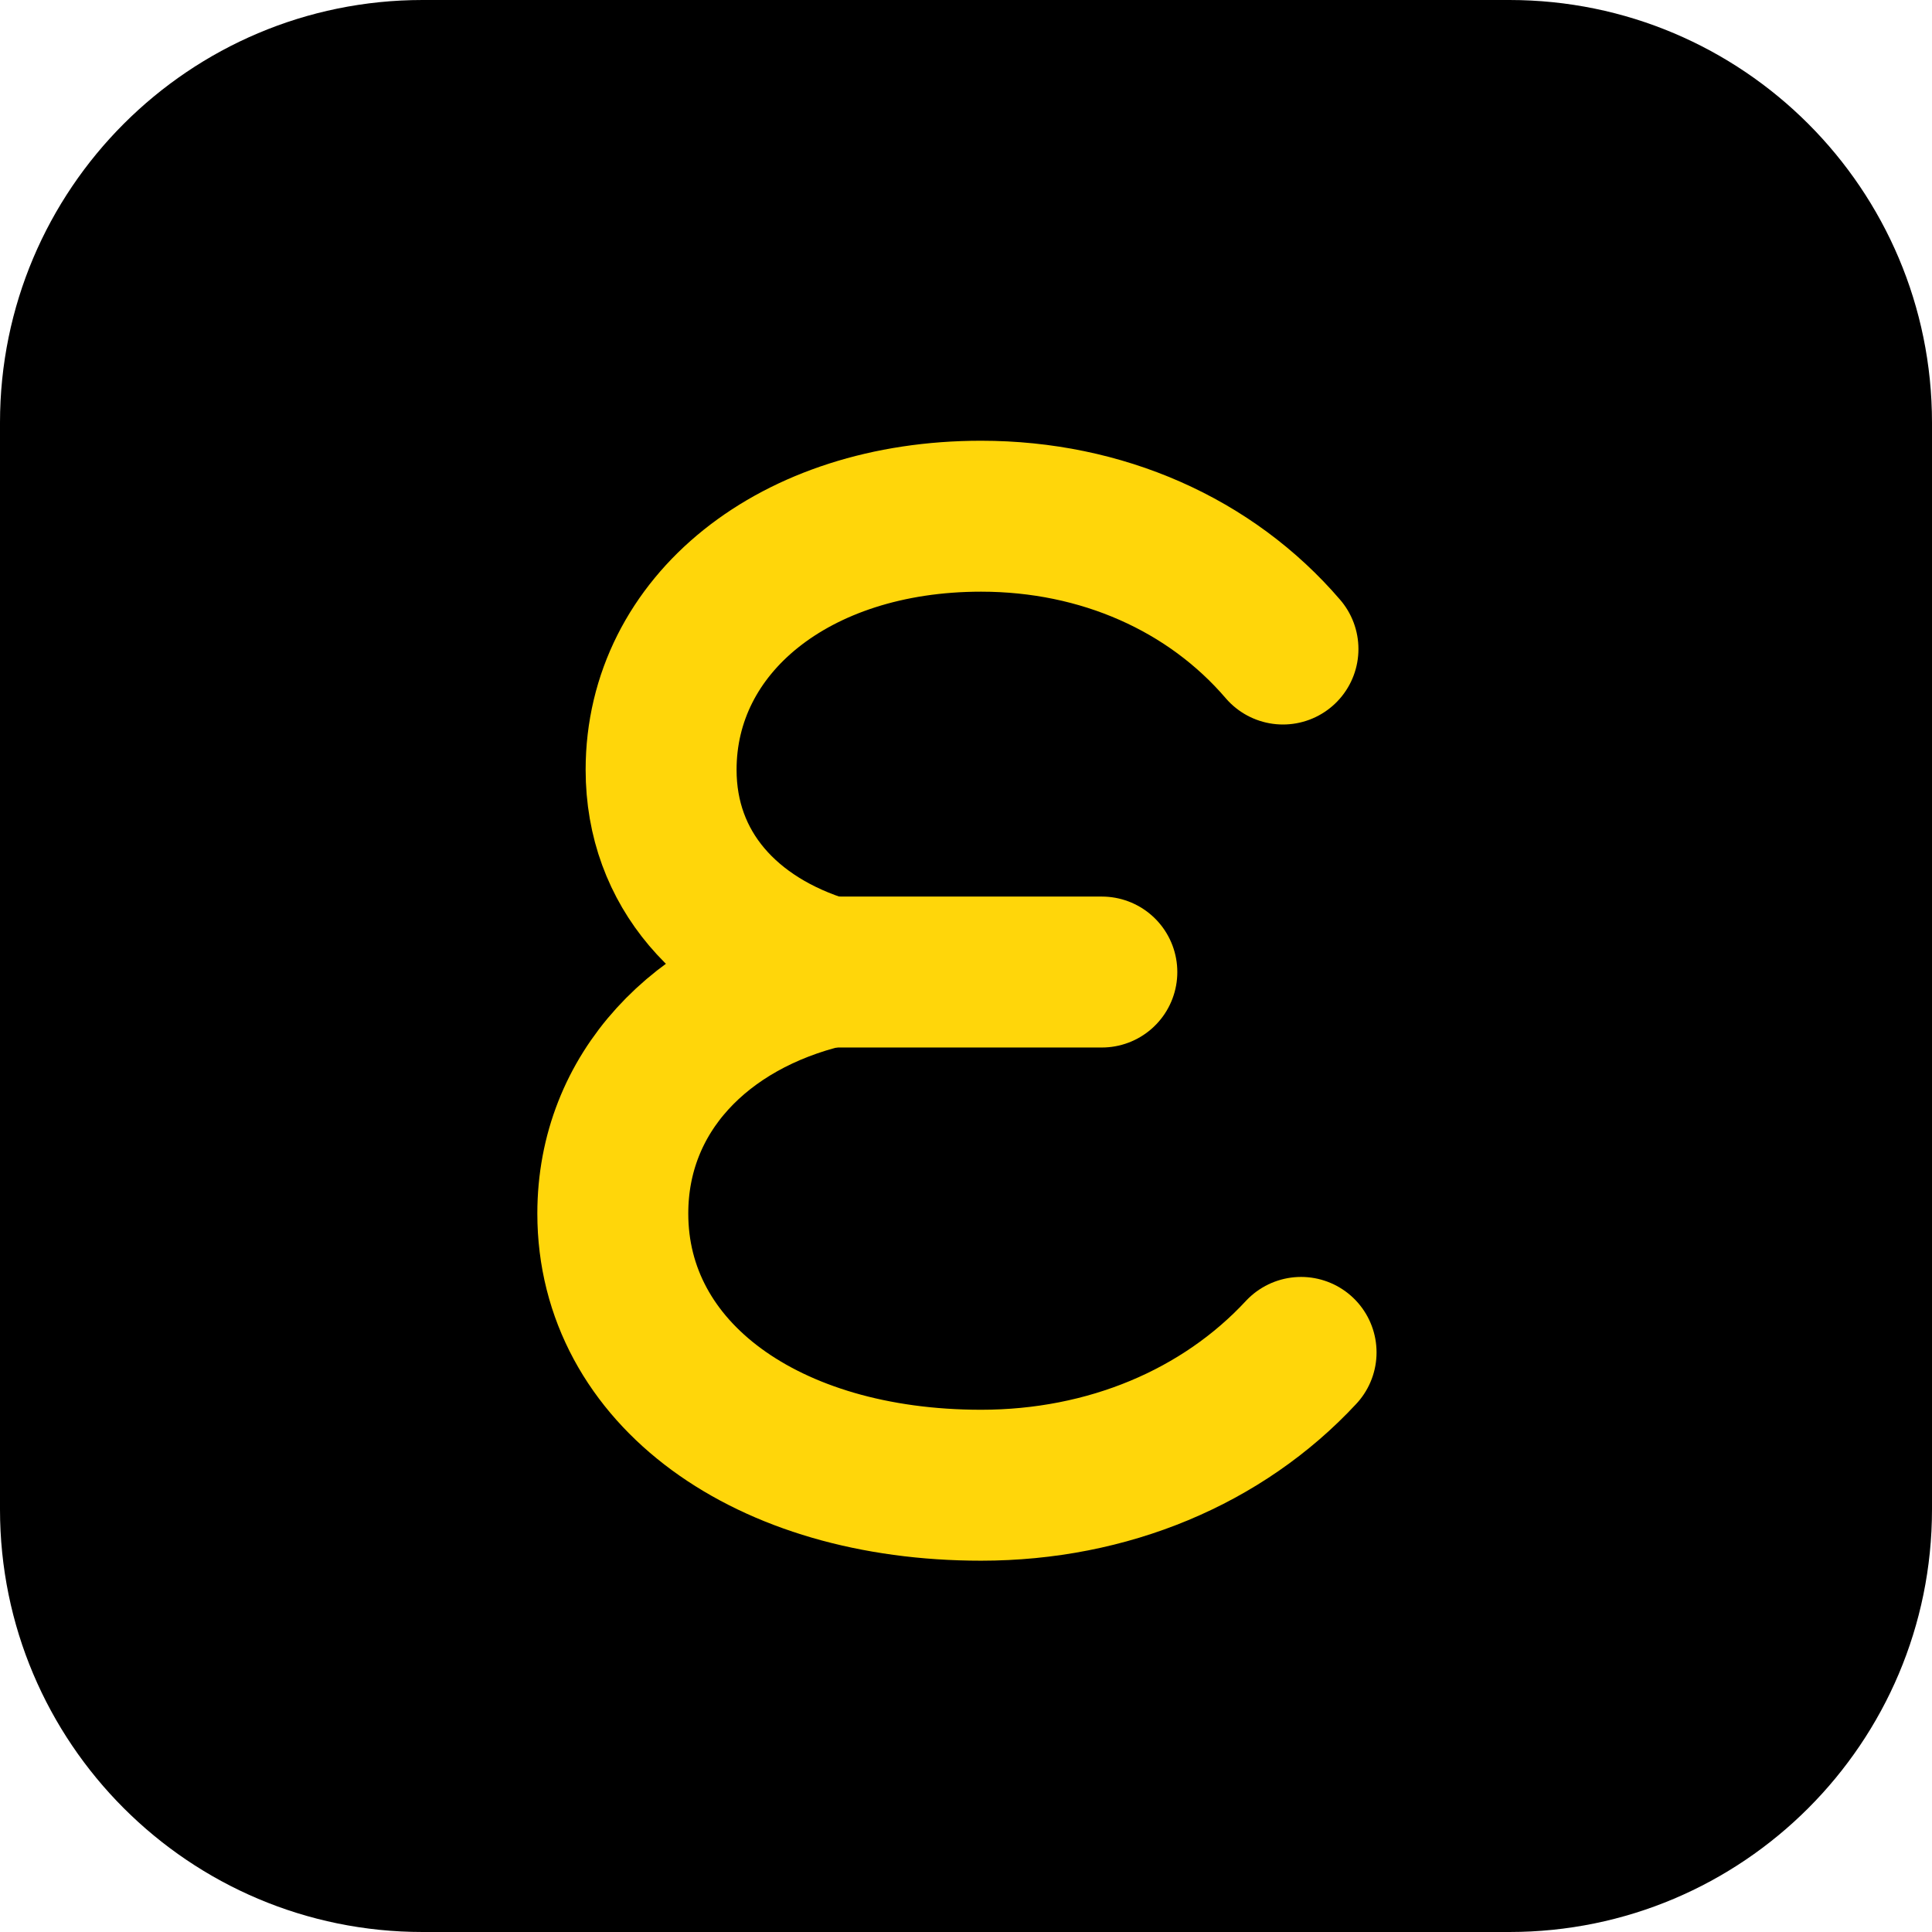
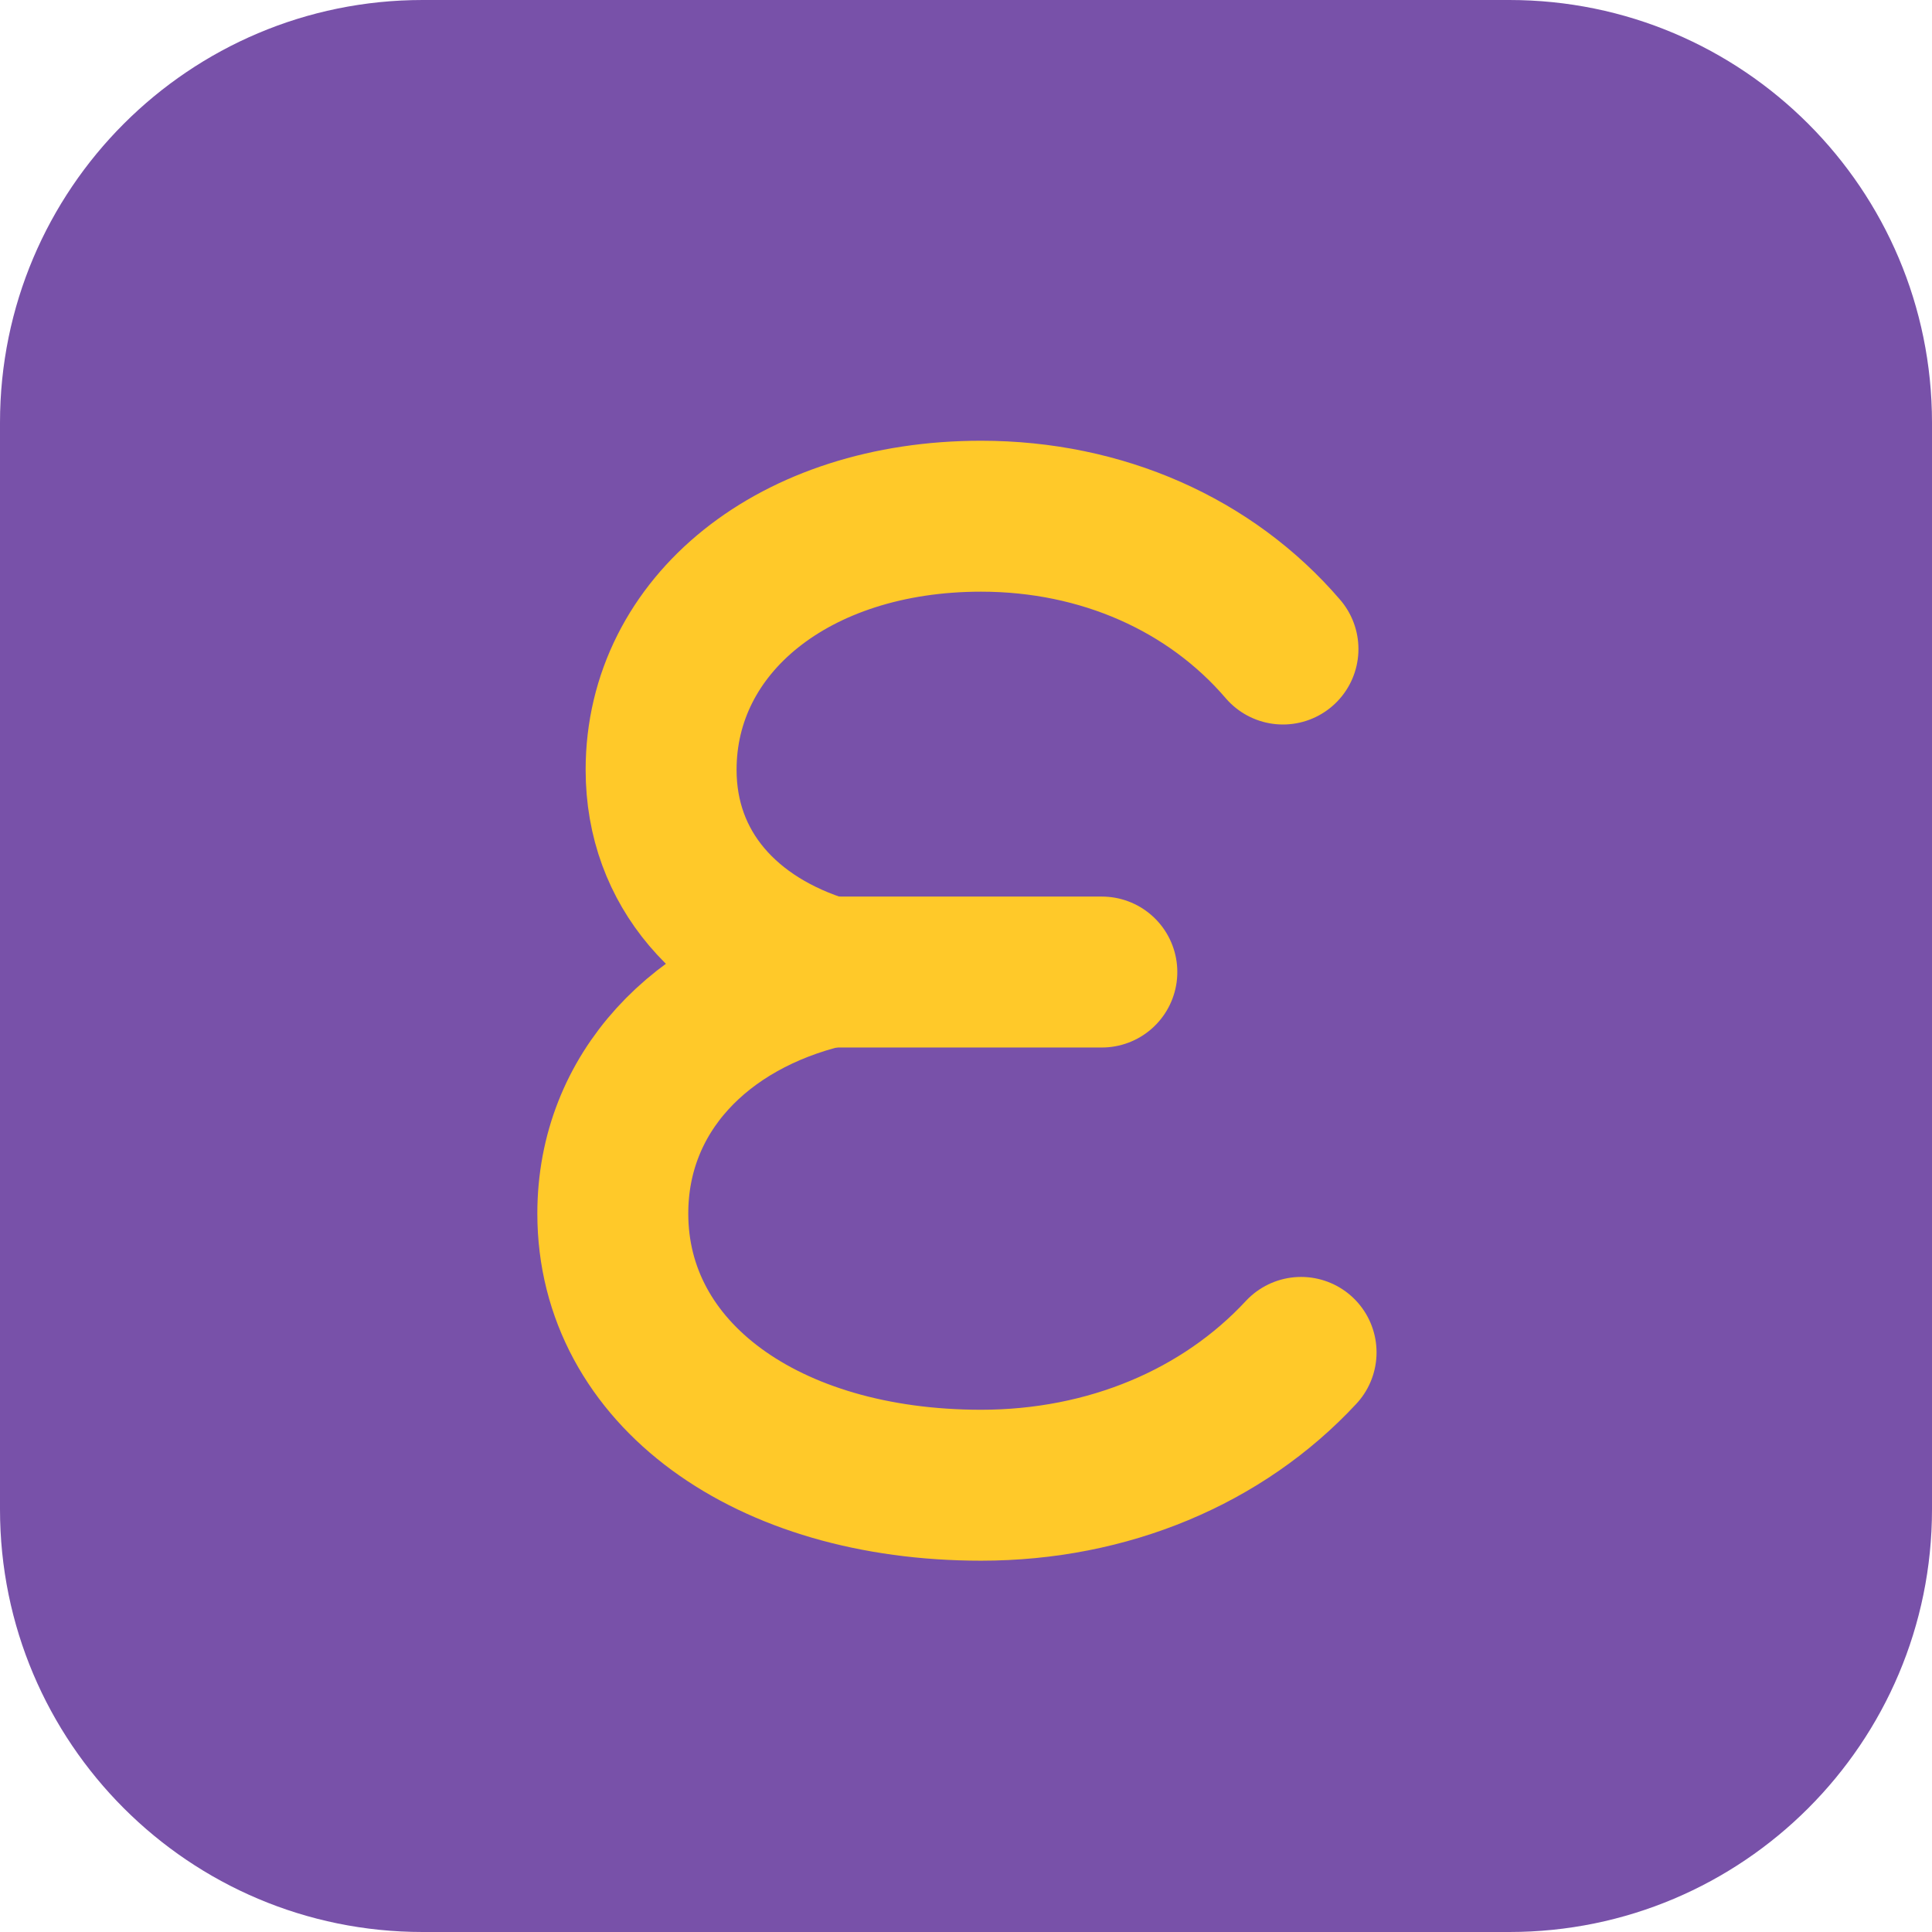
<svg xmlns="http://www.w3.org/2000/svg" viewBox="0 0 64 64">
-   <rect width="64" height="64" rx="14" fill="#000000" />
-   <path d="M42.5 21.5c-2.4-2.8-6-4.4-10-4.4-6.2 0-10.6 3.6-10.6 8.4 0 3.3 2.2 5.7 5.5 6.7-4.2 1-7.1 4-7.1 8 0 5.3 5.1 9 12.2 9 4.2 0 8-1.6 10.6-4.4" fill="none" stroke="#FFD60A" stroke-width="5" stroke-linecap="round" />
-   <path d="M27.5 32.2h9" stroke="#FFD60A" stroke-width="5" stroke-linecap="round" />
+   <rect width="64" height="64" rx="14" fill="#7851A9" />
+   <path d="M42.5 21.5c-2.4-2.8-6-4.4-10-4.4-6.2 0-10.6 3.6-10.6 8.4 0 3.3 2.2 5.7 5.5 6.7-4.2 1-7.1 4-7.1 8 0 5.3 5.1 9 12.2 9 4.2 0 8-1.6 10.6-4.4" fill="none" stroke="#FFC929" stroke-width="5" stroke-linecap="round" />
+   <path d="M27.5 32.2h9" stroke="#FFC929" stroke-width="5" stroke-linecap="round" />
</svg>
